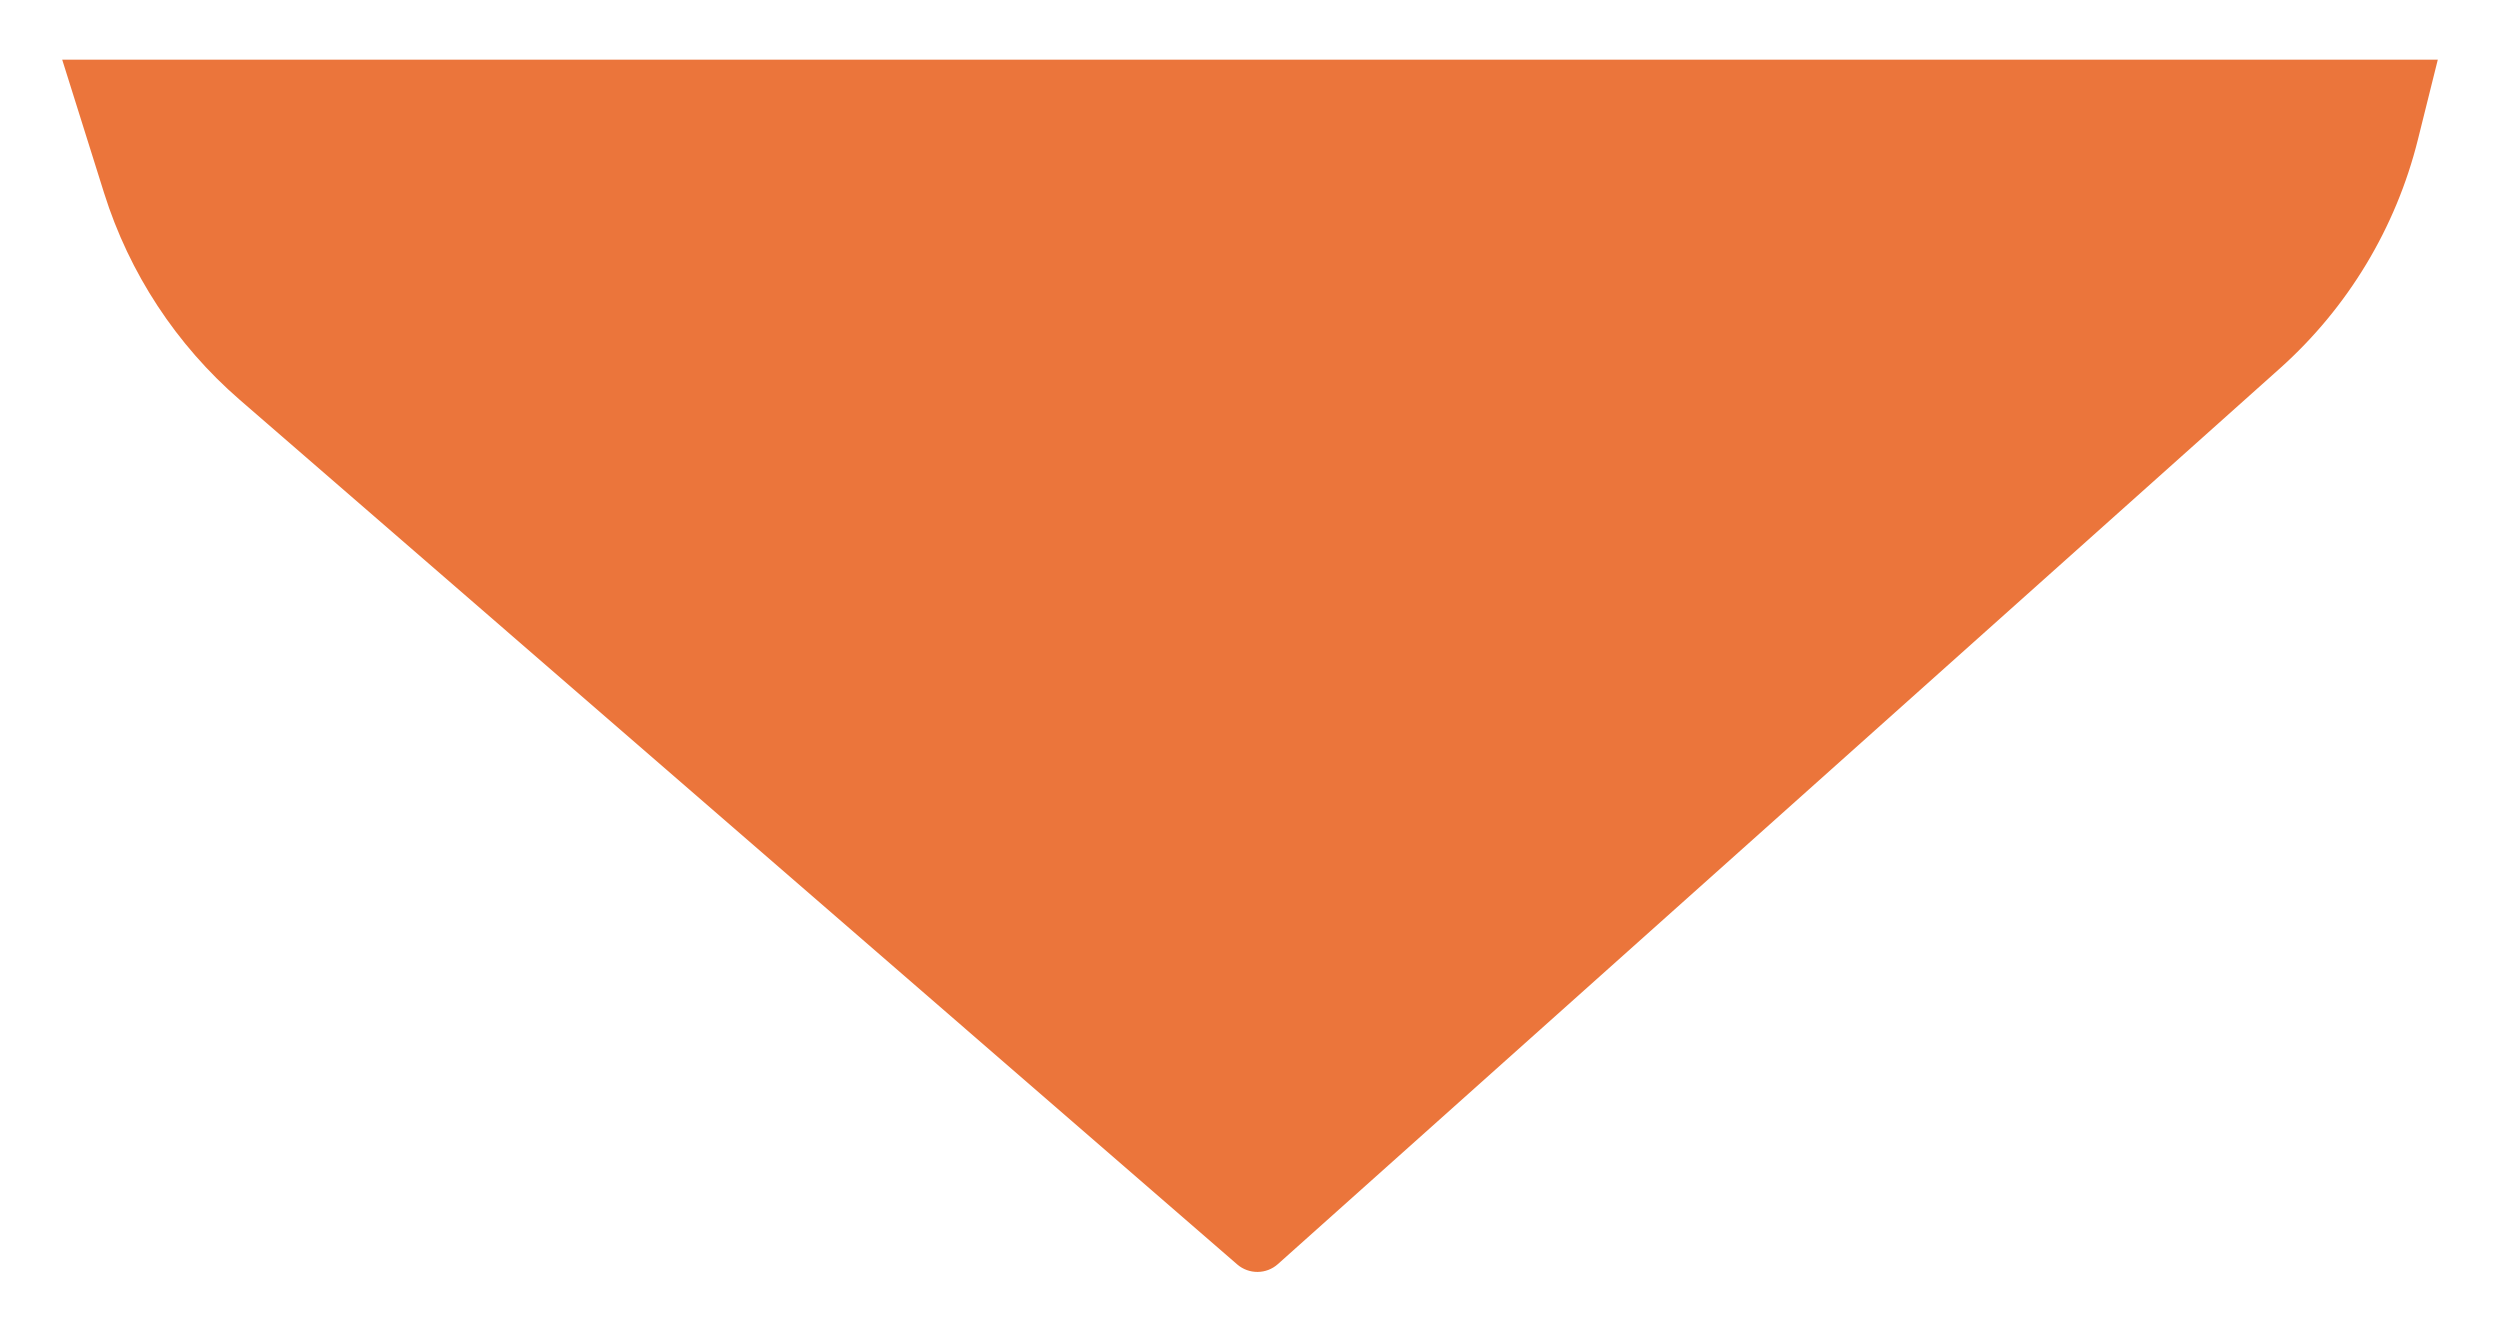
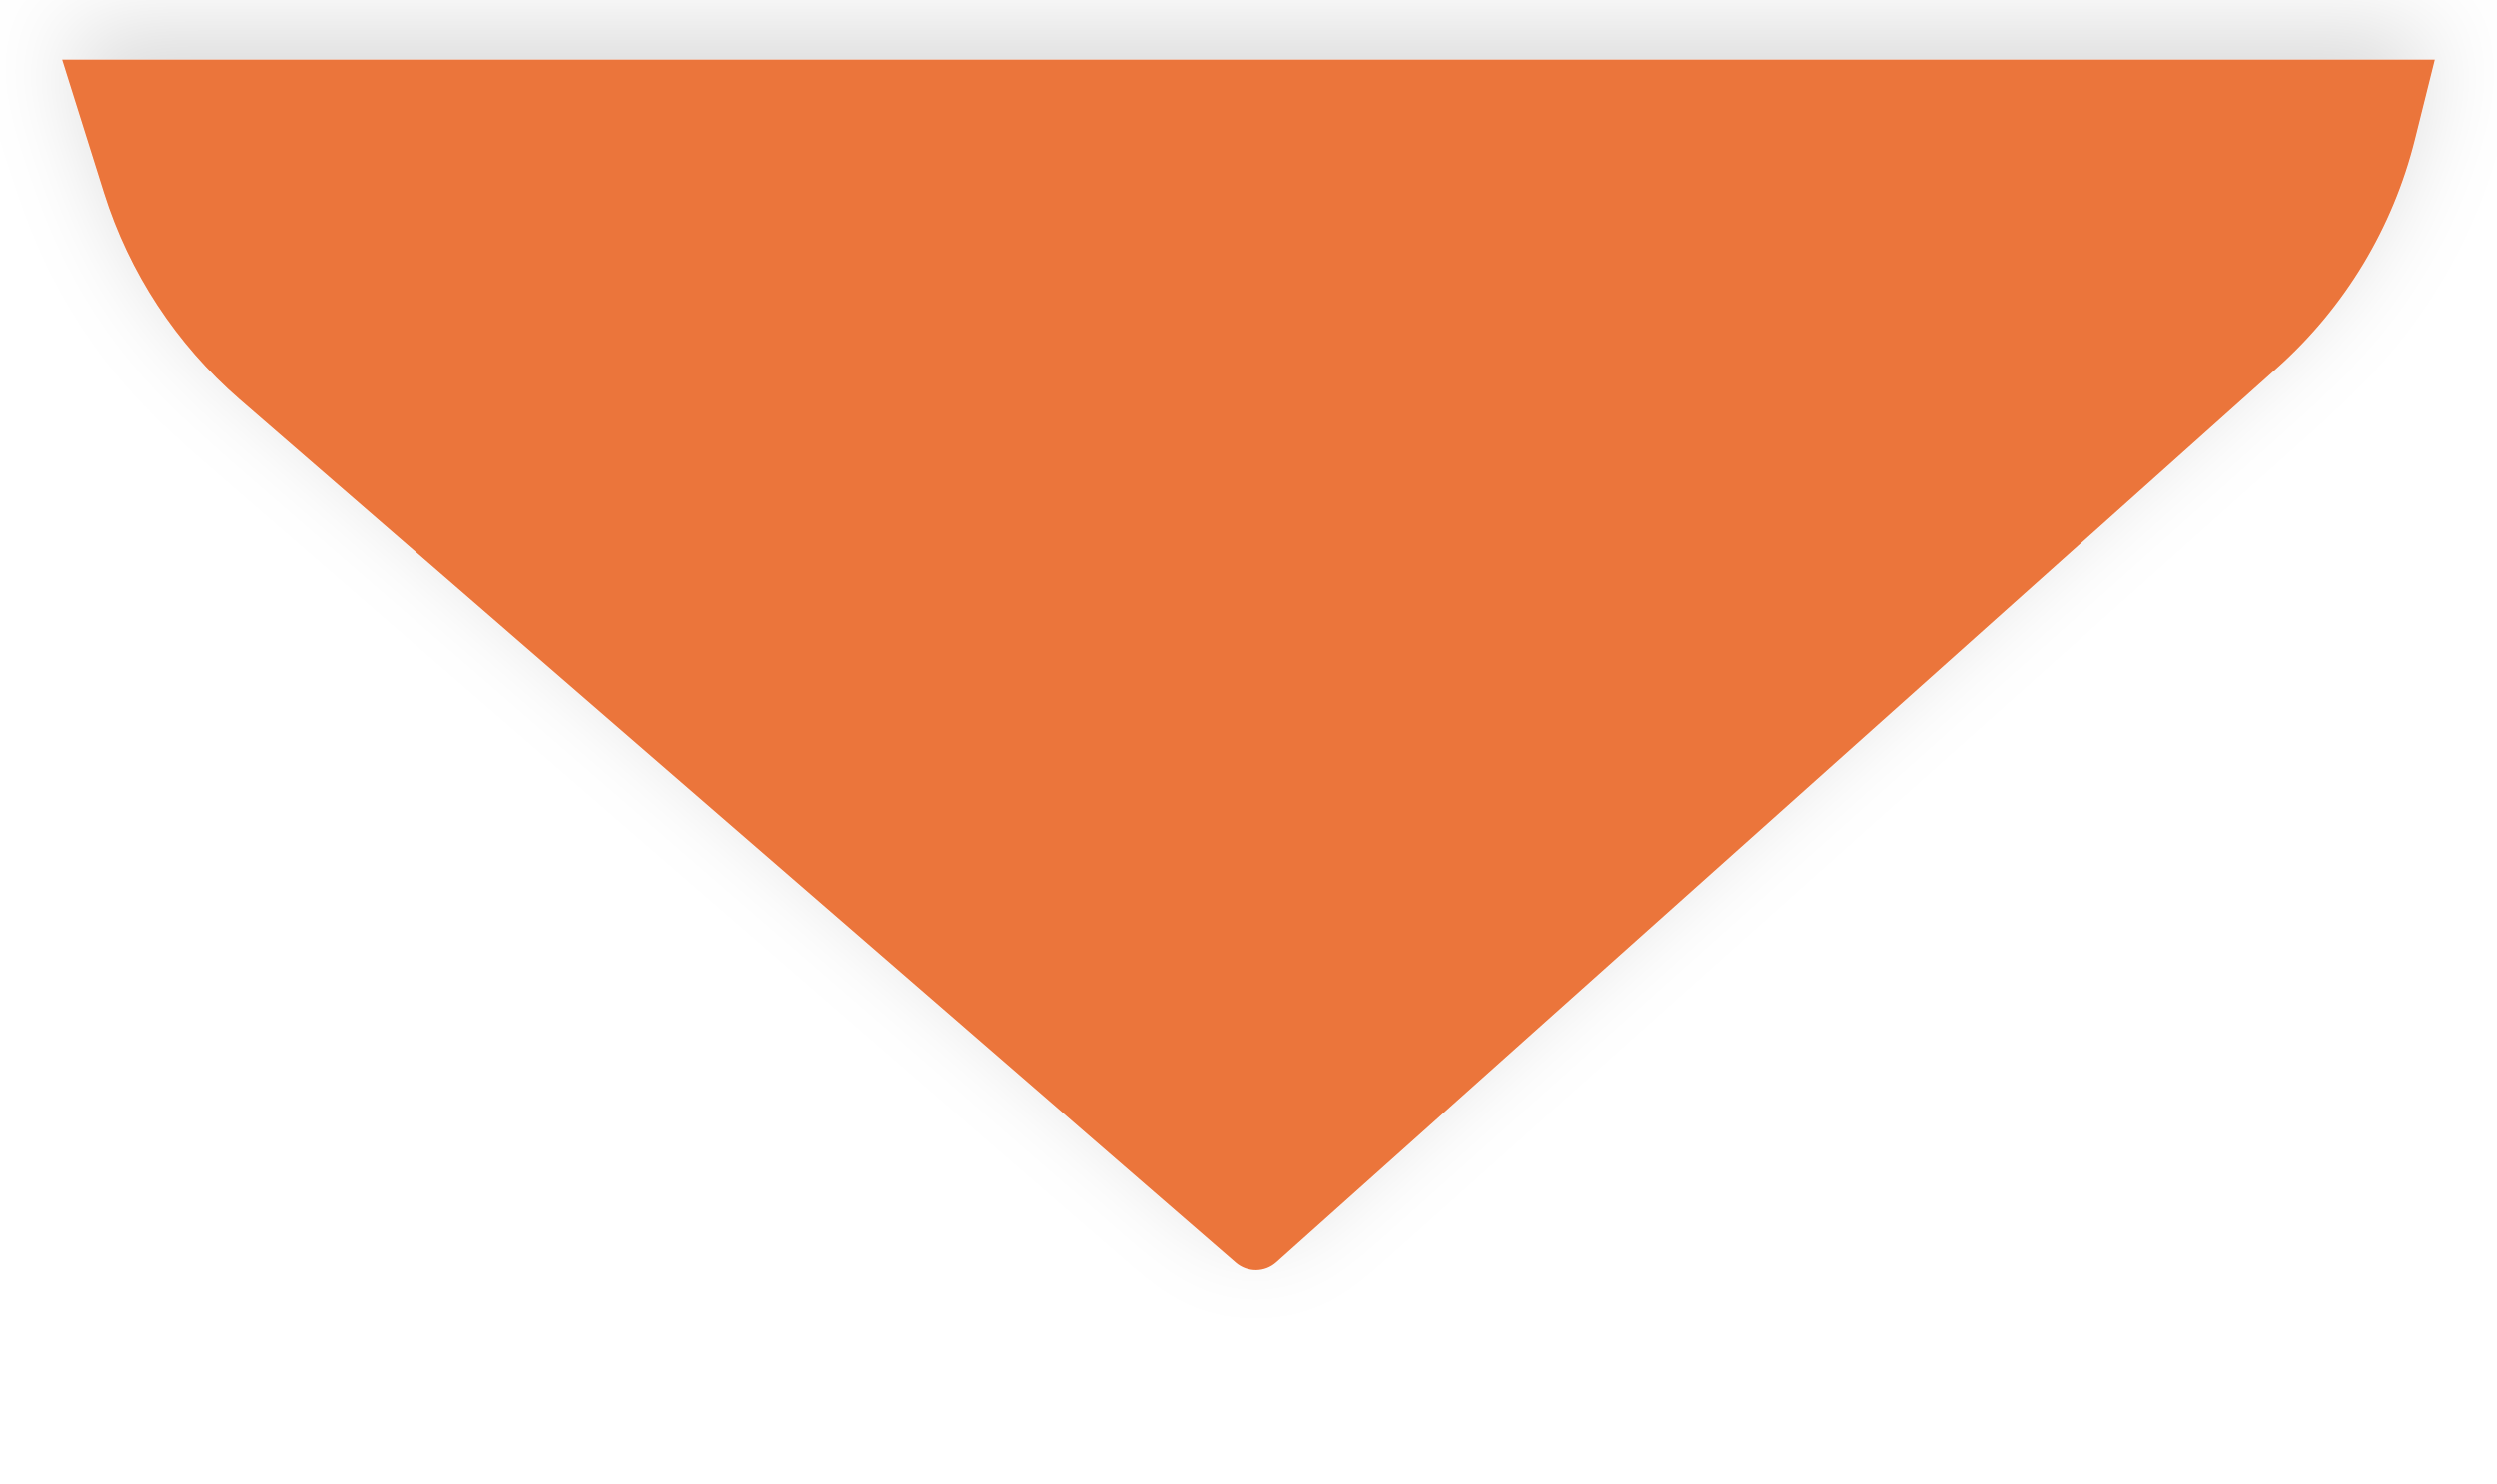
- <svg xmlns="http://www.w3.org/2000/svg" id="_레이어_1" data-name="레이어 1" viewBox="0 0 325.17 173.2">
+ <svg xmlns="http://www.w3.org/2000/svg" id="_레이어_1" data-name="레이어 1" viewBox="0 0 325.17 193.2">
  <defs>
    <style>
      .cls-1 {
        fill: none;
      }

      .cls-2 {
        fill: #eb753b;
      }

      .cls-3 {
        clip-path: url(#clippath);
      }
    </style>
    <clipPath id="clippath">
      <path class="cls-1" d="M311.63,148.09l5.45,17.35H8.09l2.59-10.4c2.86-11.49,9.11-21.85,17.93-29.74L158.96,8.78c1.5-1.34,3.76-1.36,5.29-.04l129.74,112.46c8.26,7.16,14.36,16.46,17.64,26.89Z" />
    </clipPath>
+     <filter id="flap-shadow" x="-5%" y="-5%" width="110%" height="130%">
+       <feDropShadow dx="0" dy="4" stdDeviation="6" flood-color="#000000" flood-opacity="0.15" />
+     </filter>
  </defs>
-   <g transform="rotate(180 162.585 86.6)">
+   <g transform="rotate(180 162.585 86.6)" filter="url(#flap-shadow)">
    <g class="cls-3">
      <rect class="cls-2" x="-2.06" y="-54.36" width="329.28" height="291.39" />
    </g>
  </g>
</svg>
